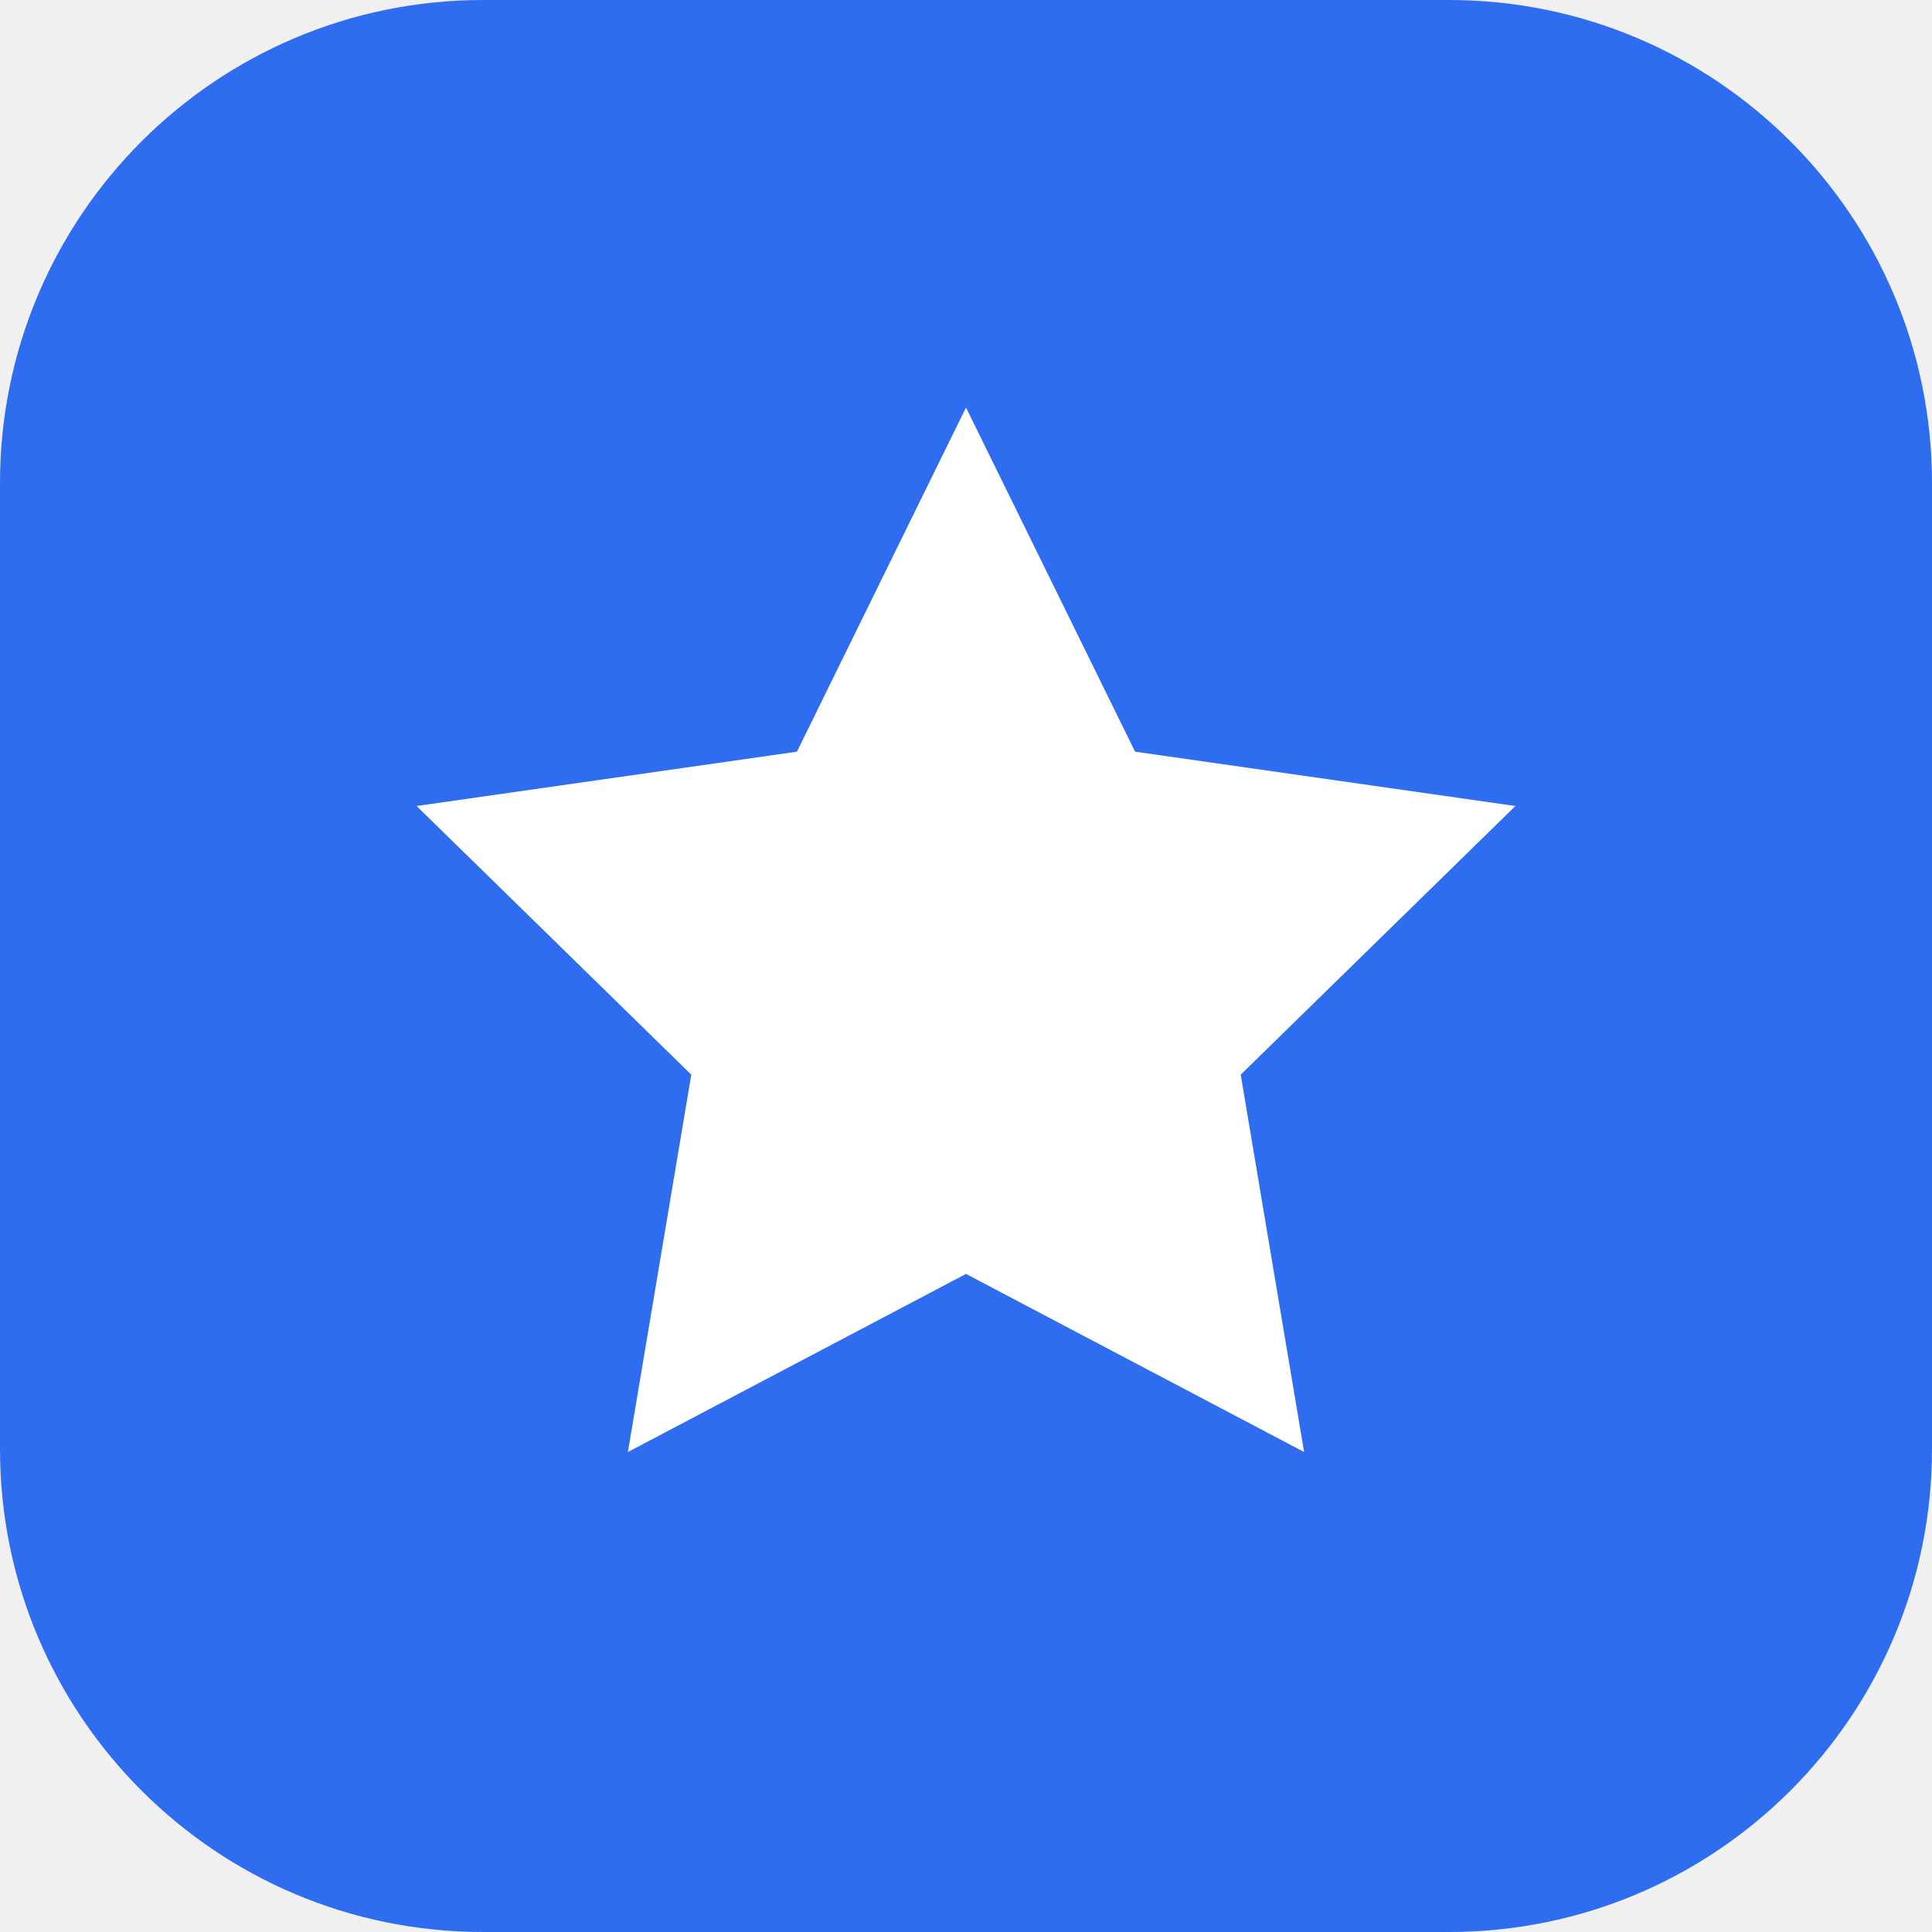
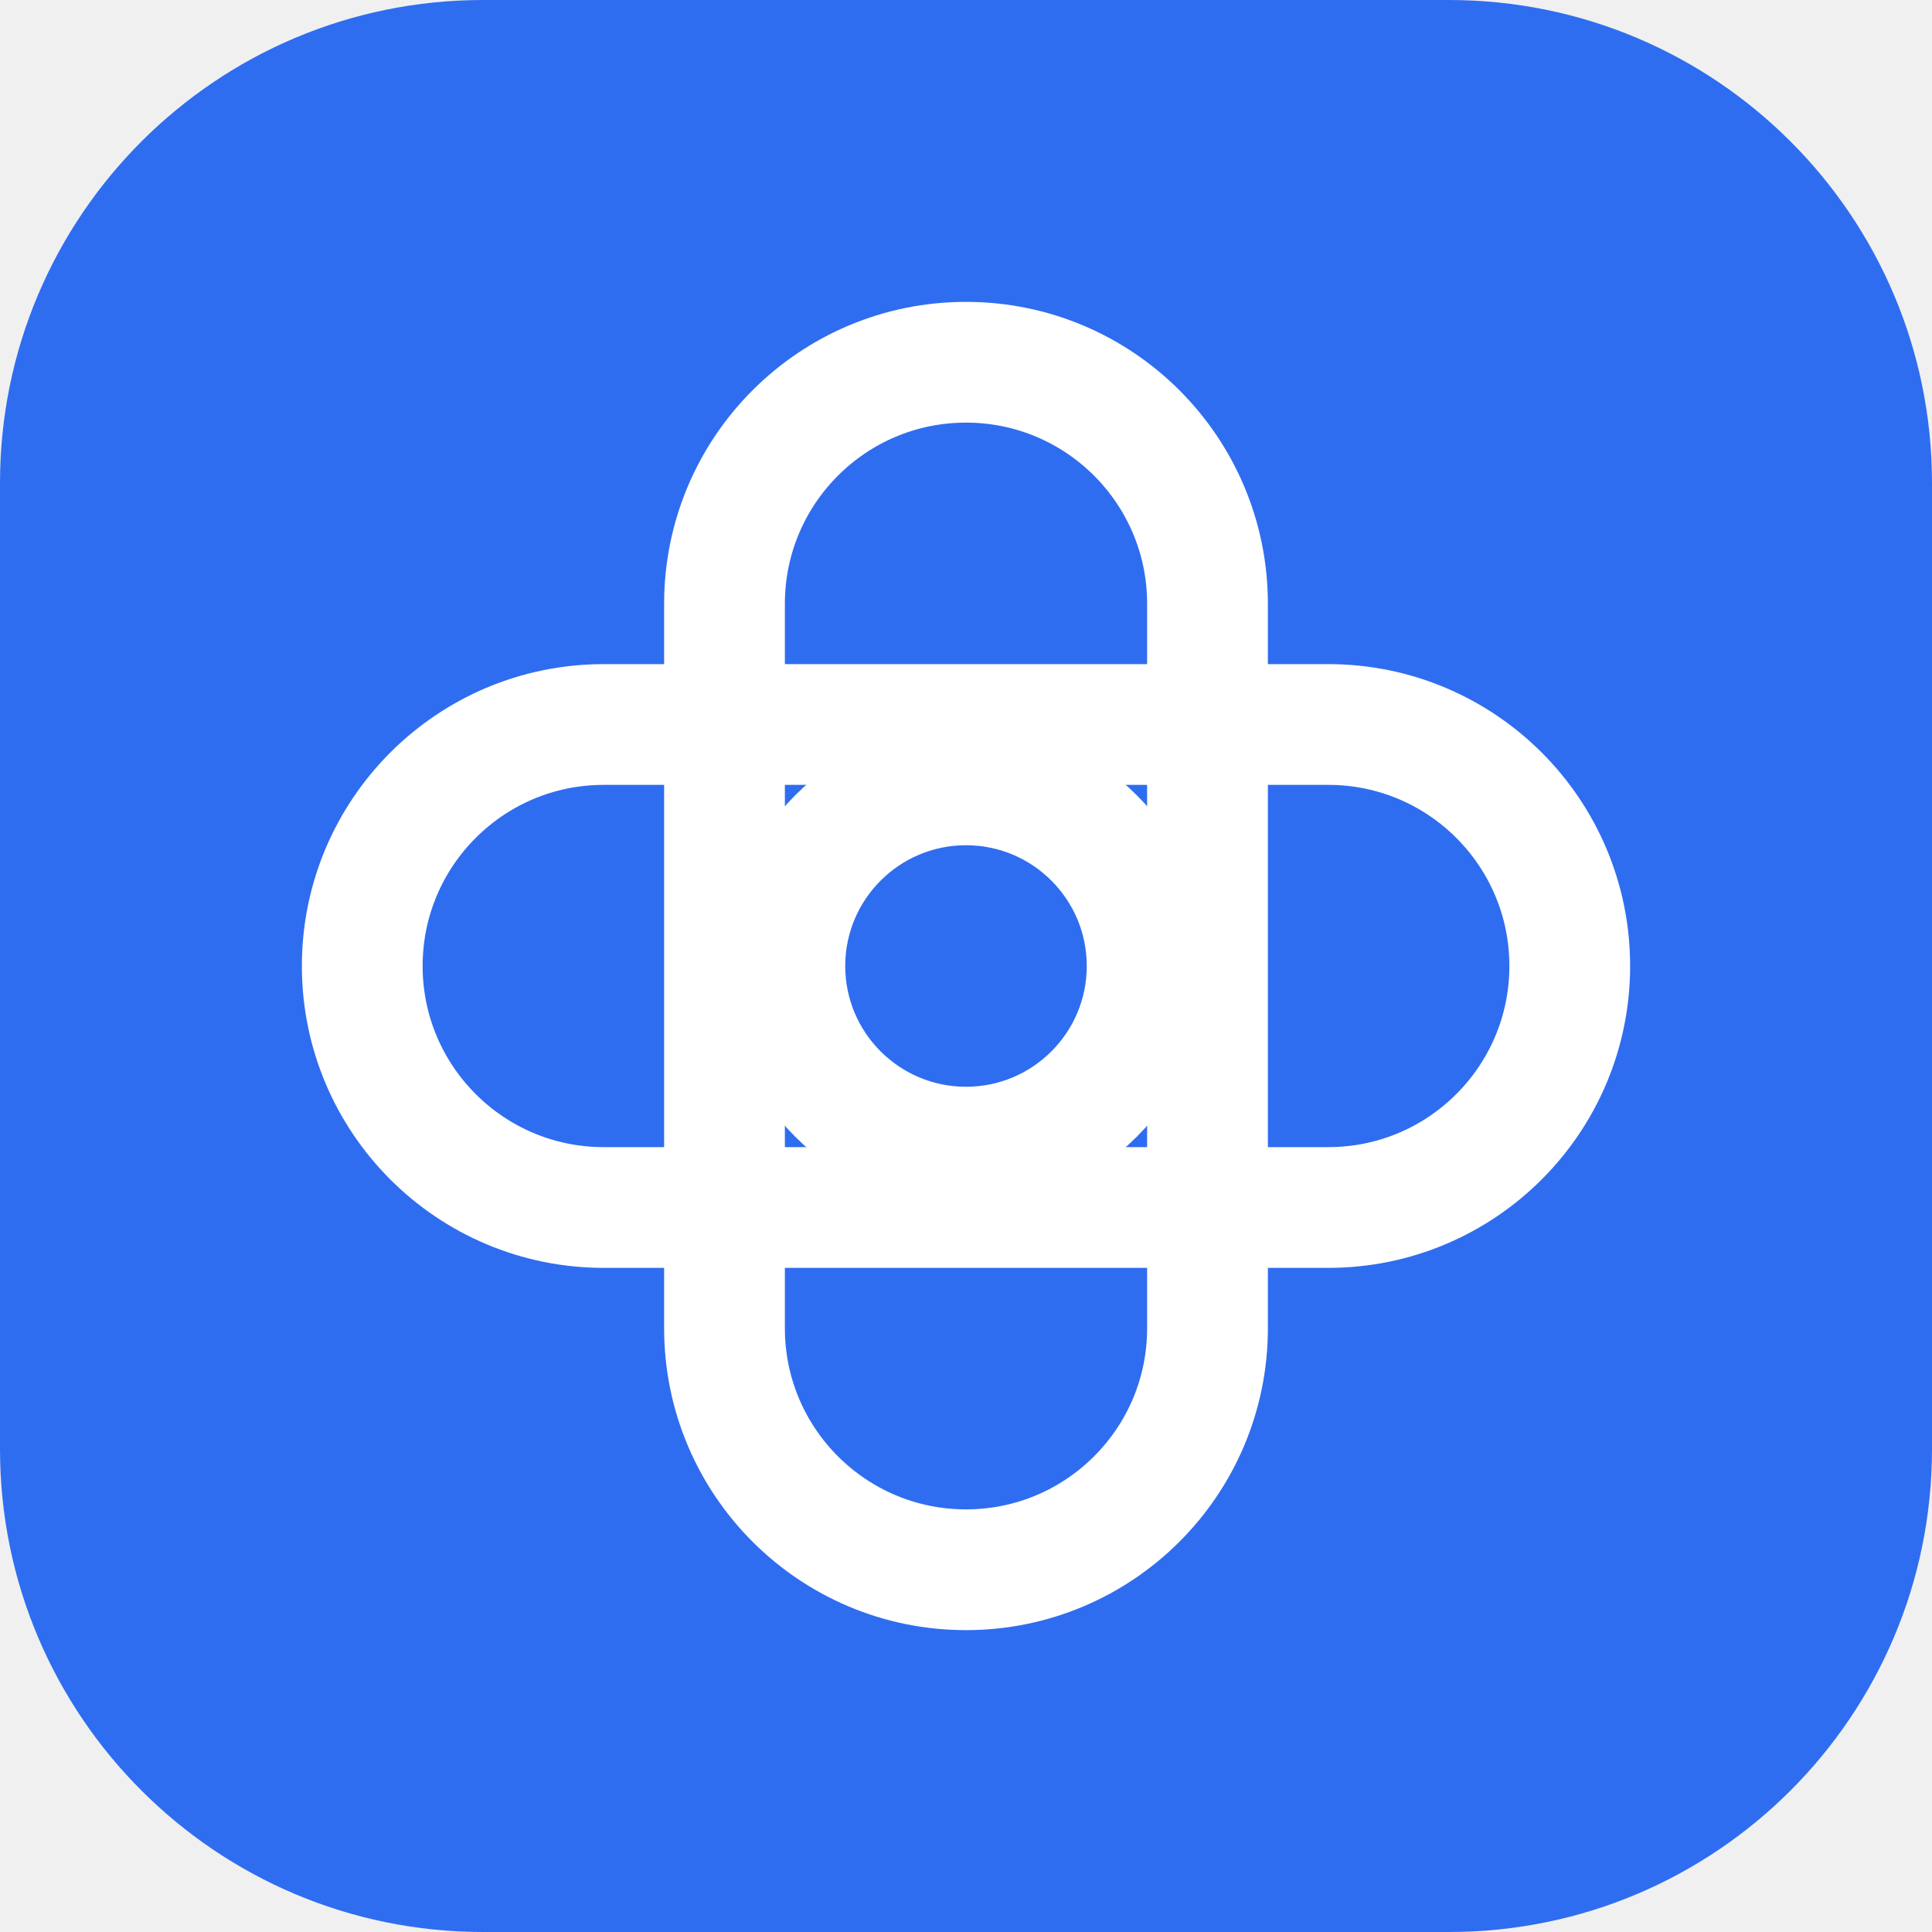
<svg xmlns="http://www.w3.org/2000/svg" viewBox="0 0 64 64">
  <rect width="64" height="64" rx="16" fill="#2f6df0" />
-   <path fill="#fff" d="M32 13.5l5.6 11.4 12.6 1.8-9.1 8.9 2.1 12.5L32 42.2l-11.2 5.9 2.1-12.5-9.1-8.9 12.6-1.8z" />
+   <g transform="translate(8 8) scale(2)" fill="none" stroke="#fff" stroke-width="2">
+     <circle cx="12" cy="12" r="3" />
+     <path d="M12 2a4 4 0 0 0-4 4v12a4 4 0 0 0 8 0V6a4 4 0 0 0-4-4z" />
+     <path d="M22 12a4 4 0 0 0-4-4H6a4 4 0 0 0 0 8h12a4 4 0 0 0 4-4z" />
+   </g>
</svg>
